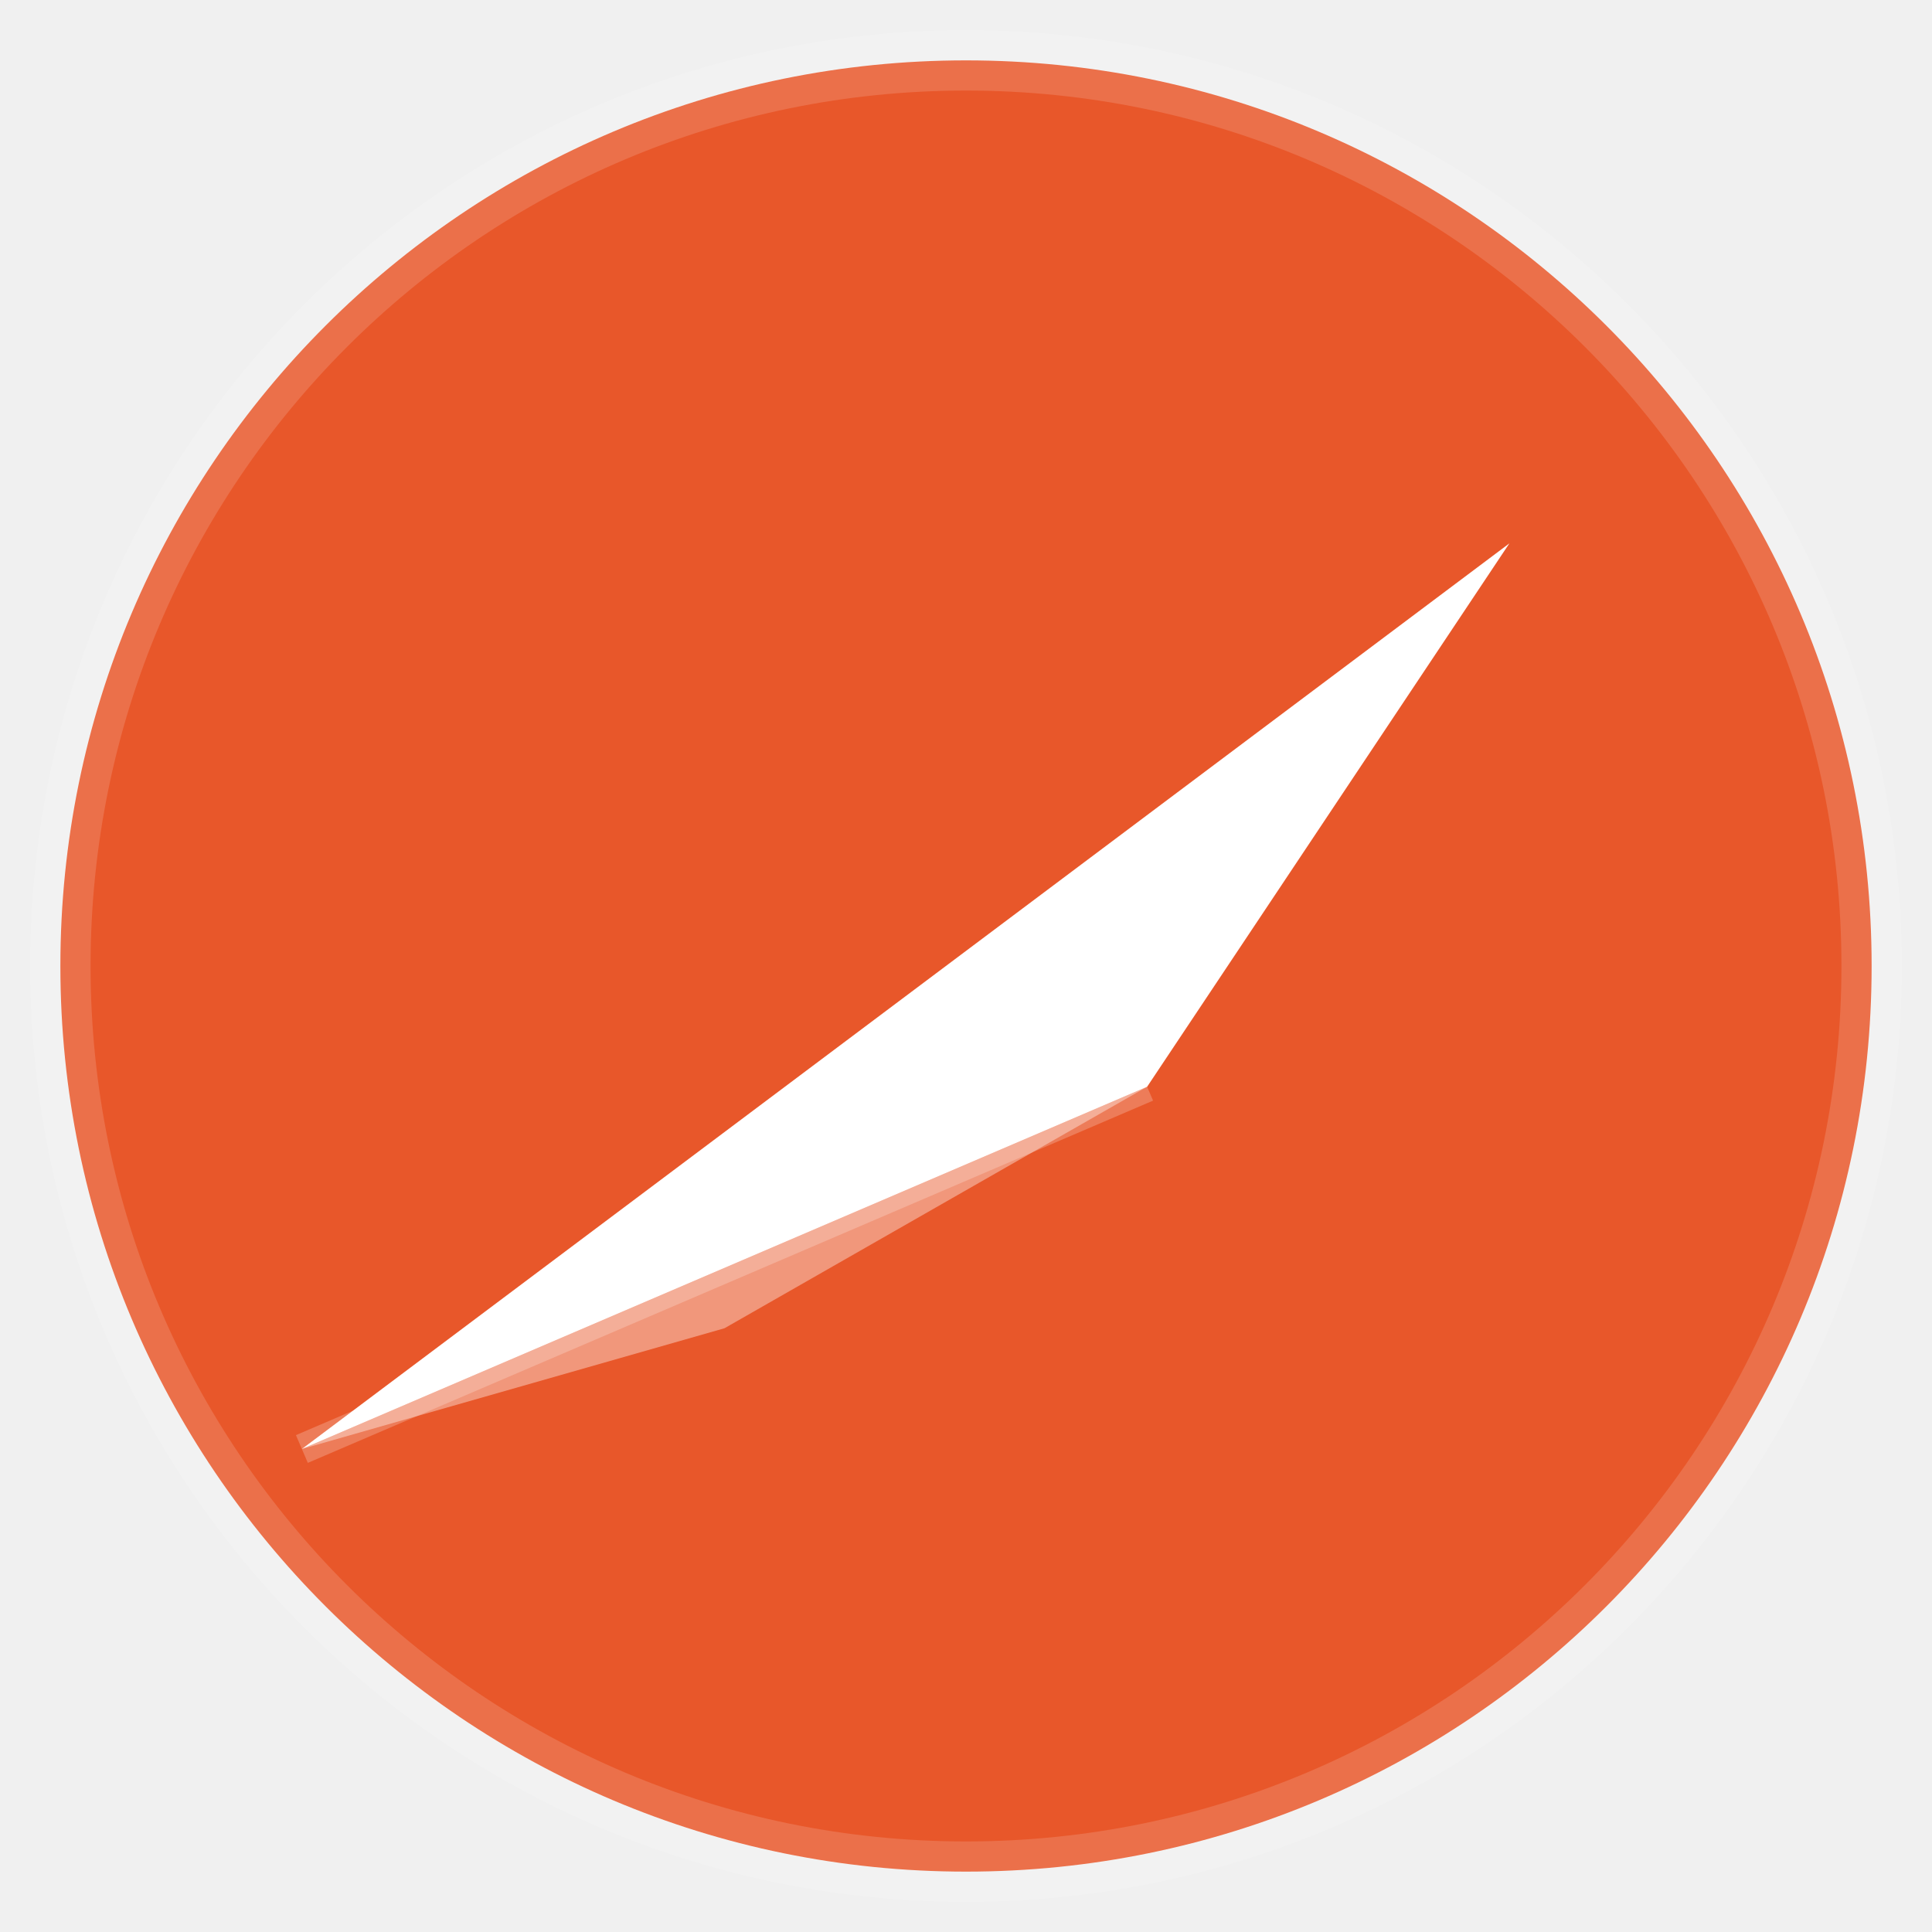
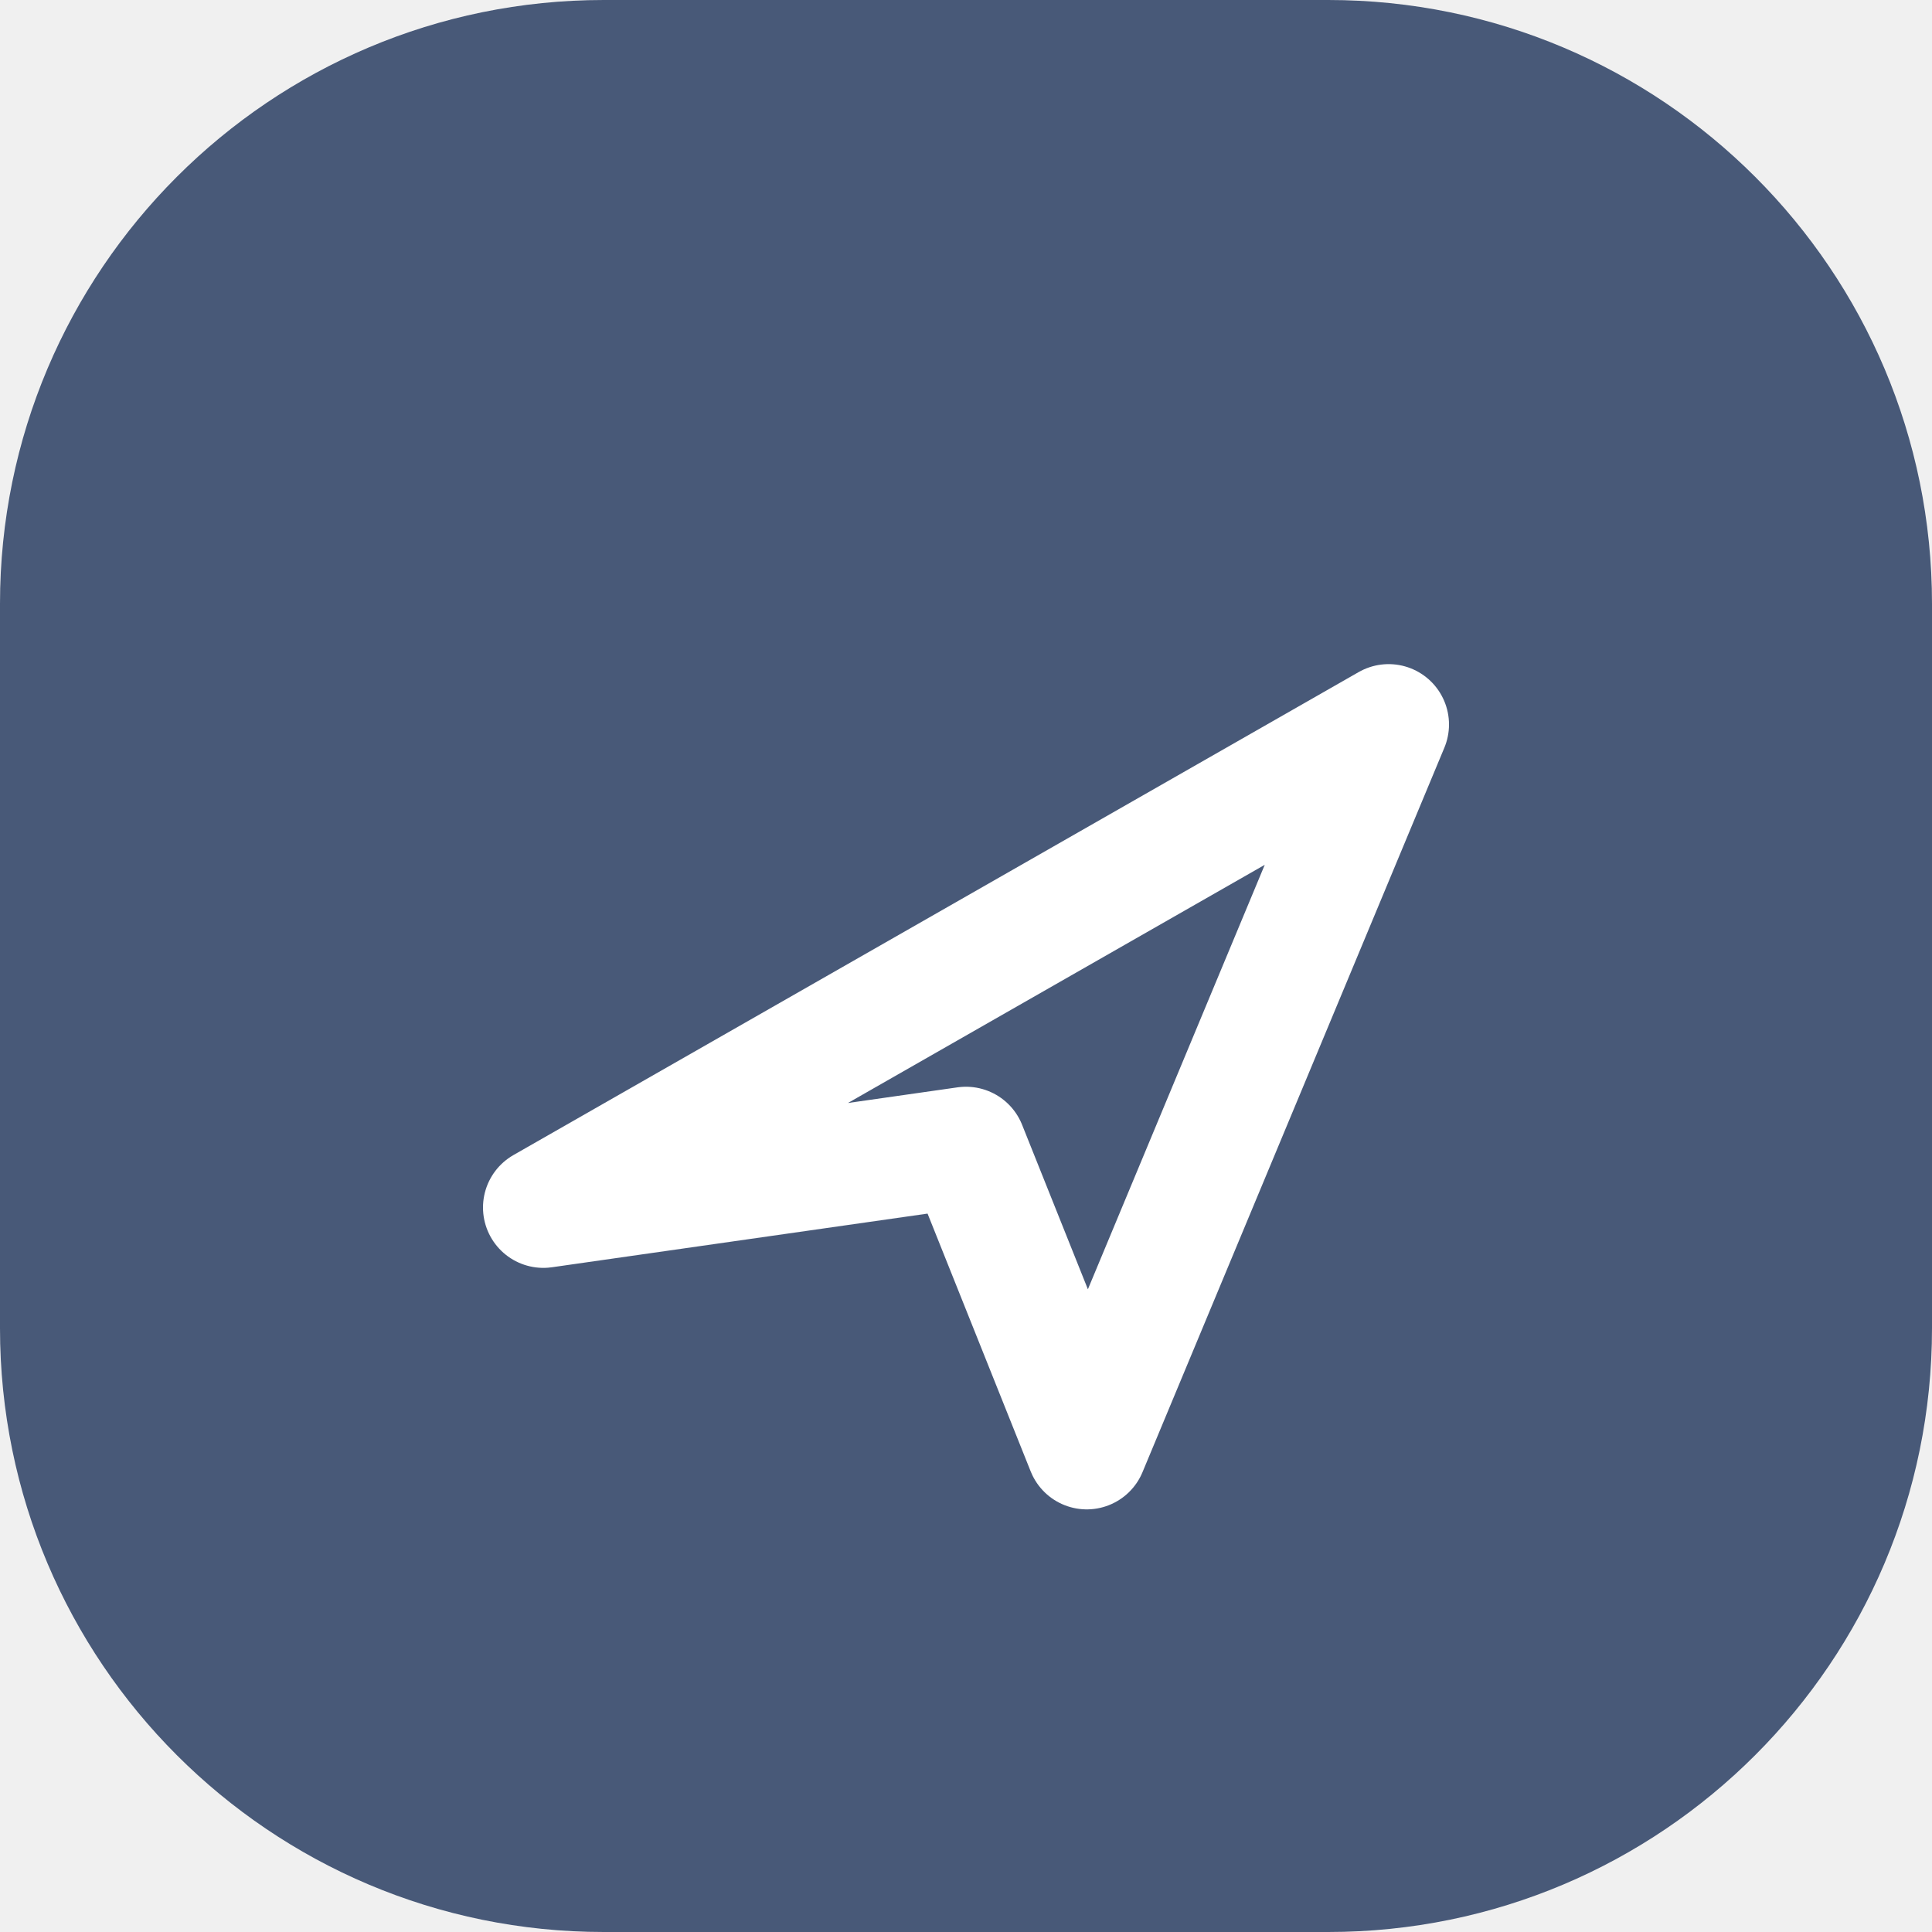
<svg xmlns="http://www.w3.org/2000/svg" viewBox="0 0 32 32">
-   <circle cx="16" cy="16" r="15" fill="#E8572A" />
-   <circle cx="16" cy="16" r="15" fill="none" stroke="rgba(255,255,255,0.15)" stroke-width="1" />
-   <path d="M5,24 L25,9 L19,18 Z" fill="white" />
-   <path d="M5,24 L12,22 L19,18 Z" fill="rgba(255,255,255,0.38)" />
-   <line x1="5" y1="24" x2="19" y2="18" stroke="rgba(255,255,255,0.22)" stroke-width="0.5" />
+   <rect width="32" height="32" rx="10" fill="#485978" />
+   <path d="M9 20l14-8-5 12-2-5z" fill="none" stroke="#FFFFFF" stroke-width="2" stroke-linejoin="round" />
</svg>
